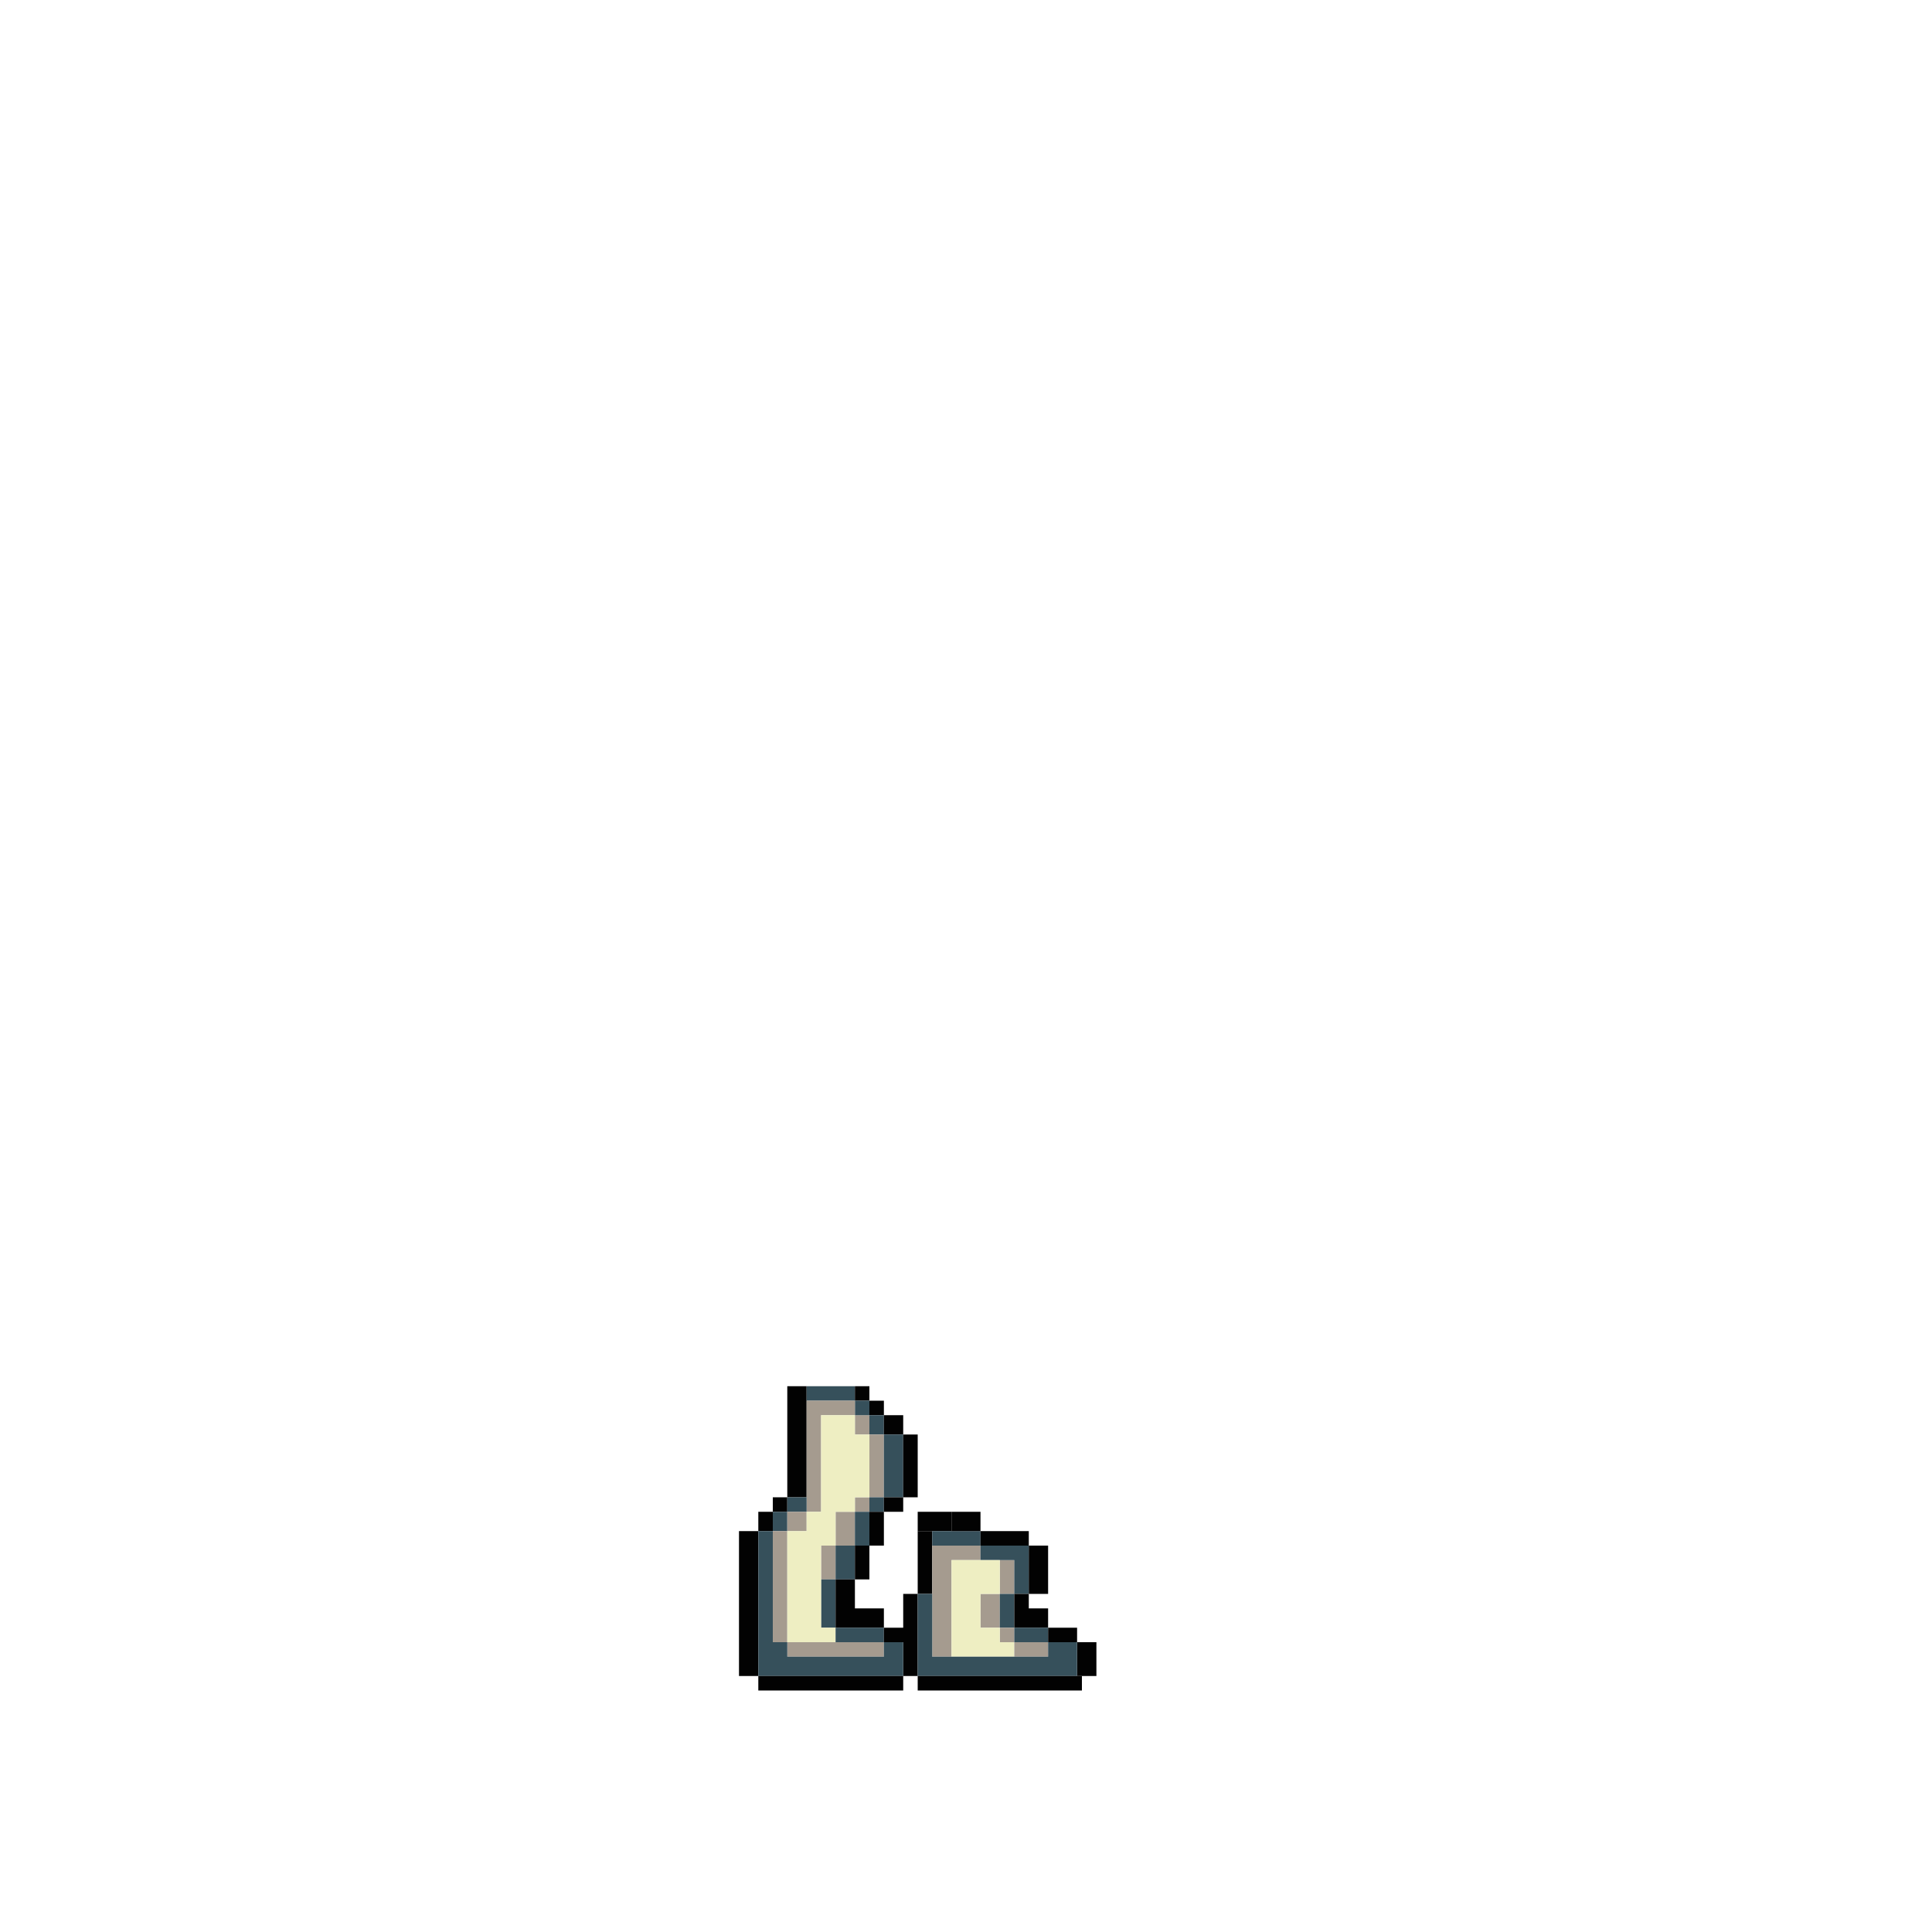
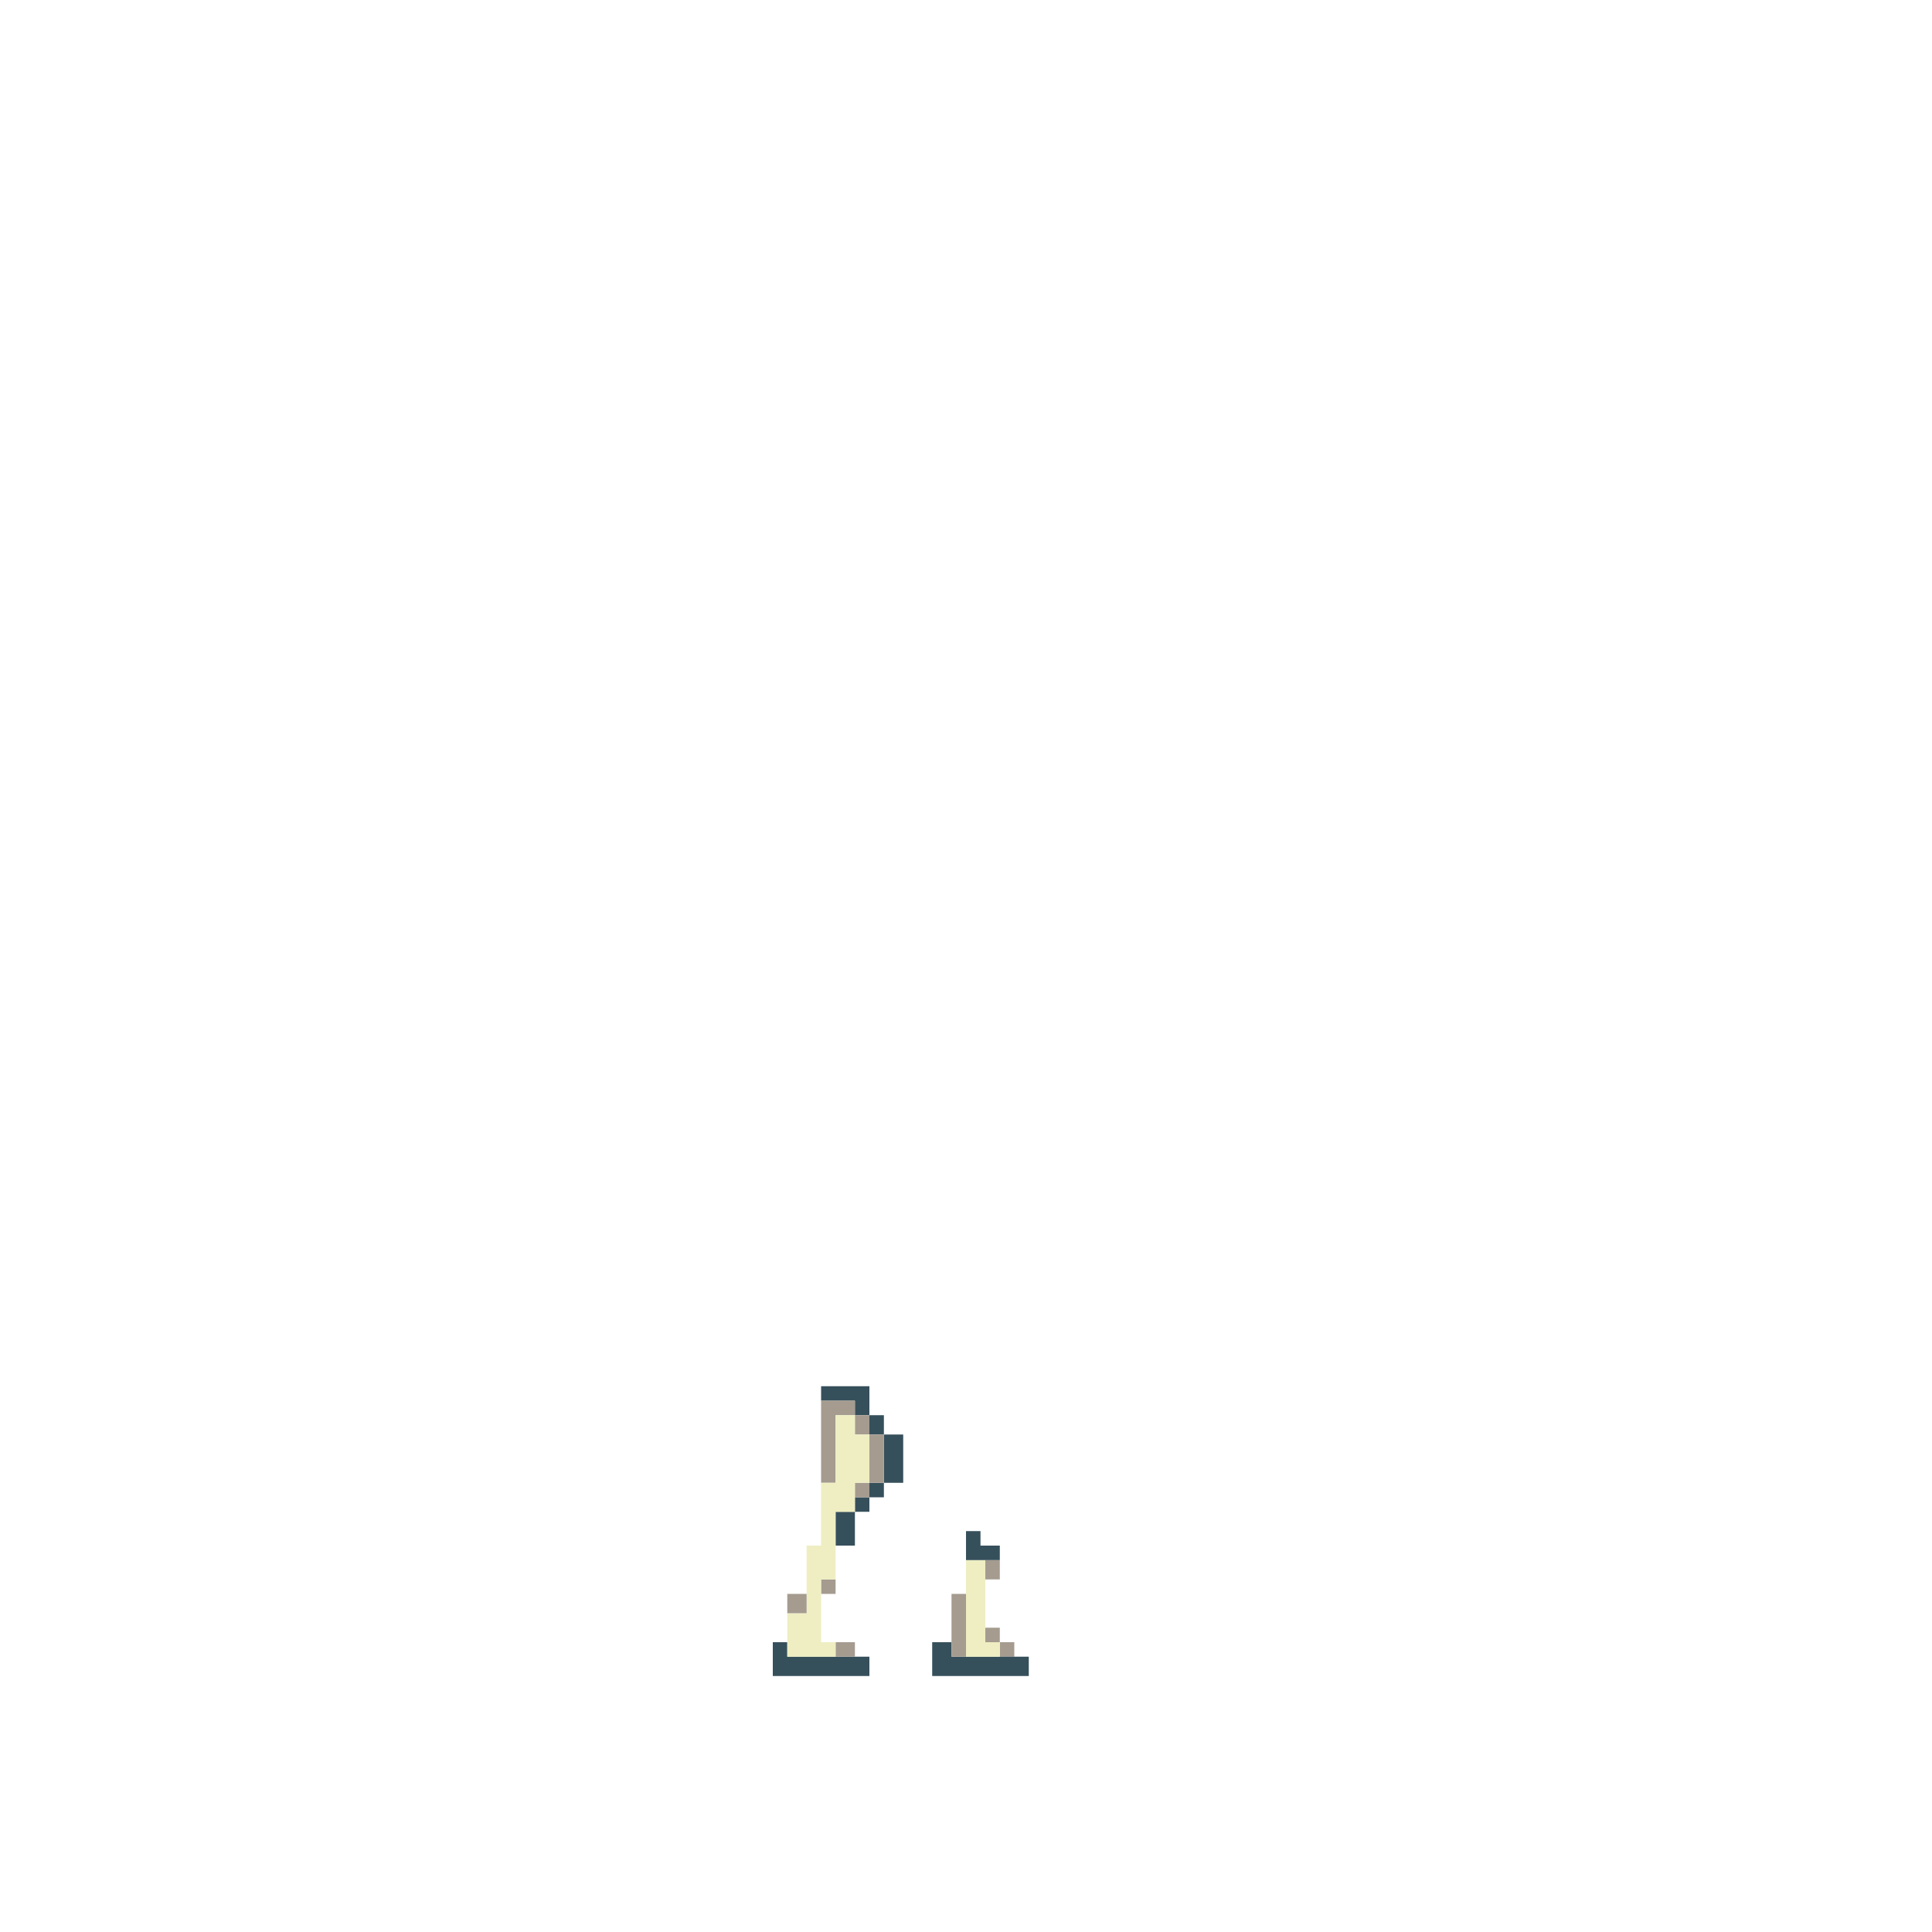
<svg xmlns="http://www.w3.org/2000/svg" width="400" height="400" fill="none">
-   <path fill="#A59B8F" d="M180 293h-3v4h3z" />
-   <path fill="#020202" d="M167 287h-4v23h4z" />
-   <path fill="#36505B" d="M177 287h-10v3h10z" />
-   <path fill="#020202" d="M180 287h-3v3h3z" />
-   <path fill="#36505B" d="M180 290h-3v3h3z" />
-   <path fill="#020202" d="M183 290h-3v3h3z" />
-   <path fill="#A59B8F" fill-rule="evenodd" d="M167 290h10v3h-7v20h-3z" clip-rule="evenodd" />
-   <path fill="#36505B" d="M183 293h-3v4h3z" />
-   <path fill="#020202" d="M187 293h-4v4h4z" />
-   <path fill="#A59B8F" d="M183 297h-3v13h3z" />
-   <path fill="#36505B" d="M187 297h-4v13h4z" />
-   <path fill="#020202" d="M190 297h-3v13h3zm-27 13h-3v3h3z" />
-   <path fill="#36505B" d="M167 310h-4v3h4z" />
-   <path fill="#A59B8F" d="M180 310h-3v3h3z" />
-   <path fill="#36505B" d="M183 310h-3v3h3z" />
-   <path fill="#020202" d="M187 310h-4v3h4zm-27 3h-3v4h3z" />
-   <path fill="#36505B" d="M163 313h-3v4h3z" />
-   <path fill="#A59B8F" d="M167 313h-4v4h4zm10 0h-4v7h4z" />
-   <path fill="#36505B" d="M180 313h-3v7h3z" />
-   <path fill="#020202" d="M183 313h-3v7h3zm14 0h-7v4h7zm-40 4h-4v30h4z" />
-   <path fill="#A59B8F" d="M163 317h-3v23h3z" />
-   <path fill="#020202" d="M193 317h-3v13h3z" />
-   <path fill="#36505B" d="M203 317h-10v3h10z" />
-   <path fill="#A59B8F" d="M173 320h-3v7h3z" />
-   <path fill="#36505B" d="M177 320h-4v7h4z" />
-   <path fill="#020202" d="M180 320h-3v7h3z" />
-   <path fill="#A59B8F" fill-rule="evenodd" d="M193 320h10v3h-6v20h-4z" clip-rule="evenodd" />
-   <path fill="#A59B8F" d="M210 323h-3v7h3z" />
-   <path fill="#36505B" fill-rule="evenodd" d="M203 320h10v10h-3v-7h-7z" clip-rule="evenodd" />
-   <path fill="#020202" d="M217 320h-4v10h4z" />
-   <path fill="#36505B" d="M173 327h-3v10h3z" />
-   <path fill="#A59B8F" d="M207 330h-4v7h4z" />
-   <path fill="#36505B" d="M210 330h-3v7h3z" />
-   <path fill="#020202" fill-rule="evenodd" d="M173 327h4v6h6v4h-10zm37 3h3v3h4v4h-7z" clip-rule="evenodd" />
-   <path fill="#EEEEC2" fill-rule="evenodd" d="M177 293h-7v20h-3v4h-4v23h10v-3h-3v-17h3v-7h4v-3h3v-13h-3z" clip-rule="evenodd" />
-   <path fill="#36505B" d="M183 337h-10v3h10z" />
-   <path fill="#A59B8F" d="M210 337h-3v3h3z" />
-   <path fill="#36505B" d="M217 337h-7v3h7z" />
-   <path fill="#020202" d="M223 337h-6v3h6z" />
-   <path fill="#A59B8F" d="M183 340h-20v3h20z" />
-   <path fill="#020202" fill-rule="evenodd" d="M190 330h-3v7h-4v3h4v7h3z" clip-rule="evenodd" />
-   <path fill="#EEEEC2" fill-rule="evenodd" d="M197 323h10v7h-4v7h4v3h3v3h-13z" clip-rule="evenodd" />
-   <path fill="#A59B8F" d="M217 340h-7v3h7z" />
-   <path fill="#020202" d="M227 340h-4v7h4z" />
-   <path fill="#36505B" fill-rule="evenodd" d="M157 317h3v23h3v3h20v-3h4v7h-30zm36 13h-3v17h33v-7h-6v3h-24z" clip-rule="evenodd" />
-   <path fill="#020202" d="M160 347h-3v3h3zm33 0h-3v3h3zm-33 0h27v3h-27zm33 0h31v3h-31zm4-34h6v4h-6zm6 4h10v3h-10z" />
+   <path fill="#36505B" fill-rule="evenodd" d="M180 287h-10v3h7v3h3z" clip-rule="evenodd" />
+   <path fill="#36505B" d="M180 293h3v4h-3zm3 4h4v10h-4zm-3 10h3v3h-3zm-3 3h3v3h-3zm-4 3h4v7h-4z" />
+   <path fill="#36505B" fill-rule="evenodd" d="M163 340h-3v7h20v-4h-17z" clip-rule="evenodd" />
+   <path fill="#A59B8F" d="M173 340h4v3h-4zm7-43h3v10h-3zm-3-4h3v4h-3zm0 14h3v3h-3zm-4 3h4v3h-4zm-3 17h3v3h-3z" />
+   <path fill="#A59B8F" fill-rule="evenodd" d="M177 290h-7v17h3v-14h4z" clip-rule="evenodd" />
+   <path fill="#EEEEC2" fill-rule="evenodd" d="M173 293h4v4h3v10h-3v6h-4v14h-3v13h3v3h-10v-9h4v-14h3v-13h3z" clip-rule="evenodd" />
+   <path fill="#A59B8F" d="M163 330h4v4h-4zm41-7h3v4h-3zm0 14h3v3h-3zm3 3h3v3h-3z" />
+   <path fill="#36505B" fill-rule="evenodd" d="M197 340h-4v7h20v-4h-16z" clip-rule="evenodd" />
+   <path fill="#A59B8F" d="M197 330h3v13h-3z" />
+   <path fill="#EEEEC2" fill-rule="evenodd" d="M200 323h4v17h3v3h-7z" clip-rule="evenodd" />
+   <path fill="#36505B" fill-rule="evenodd" d="M203 317h-3v6h7v-3h-4z" clip-rule="evenodd" />
</svg>
